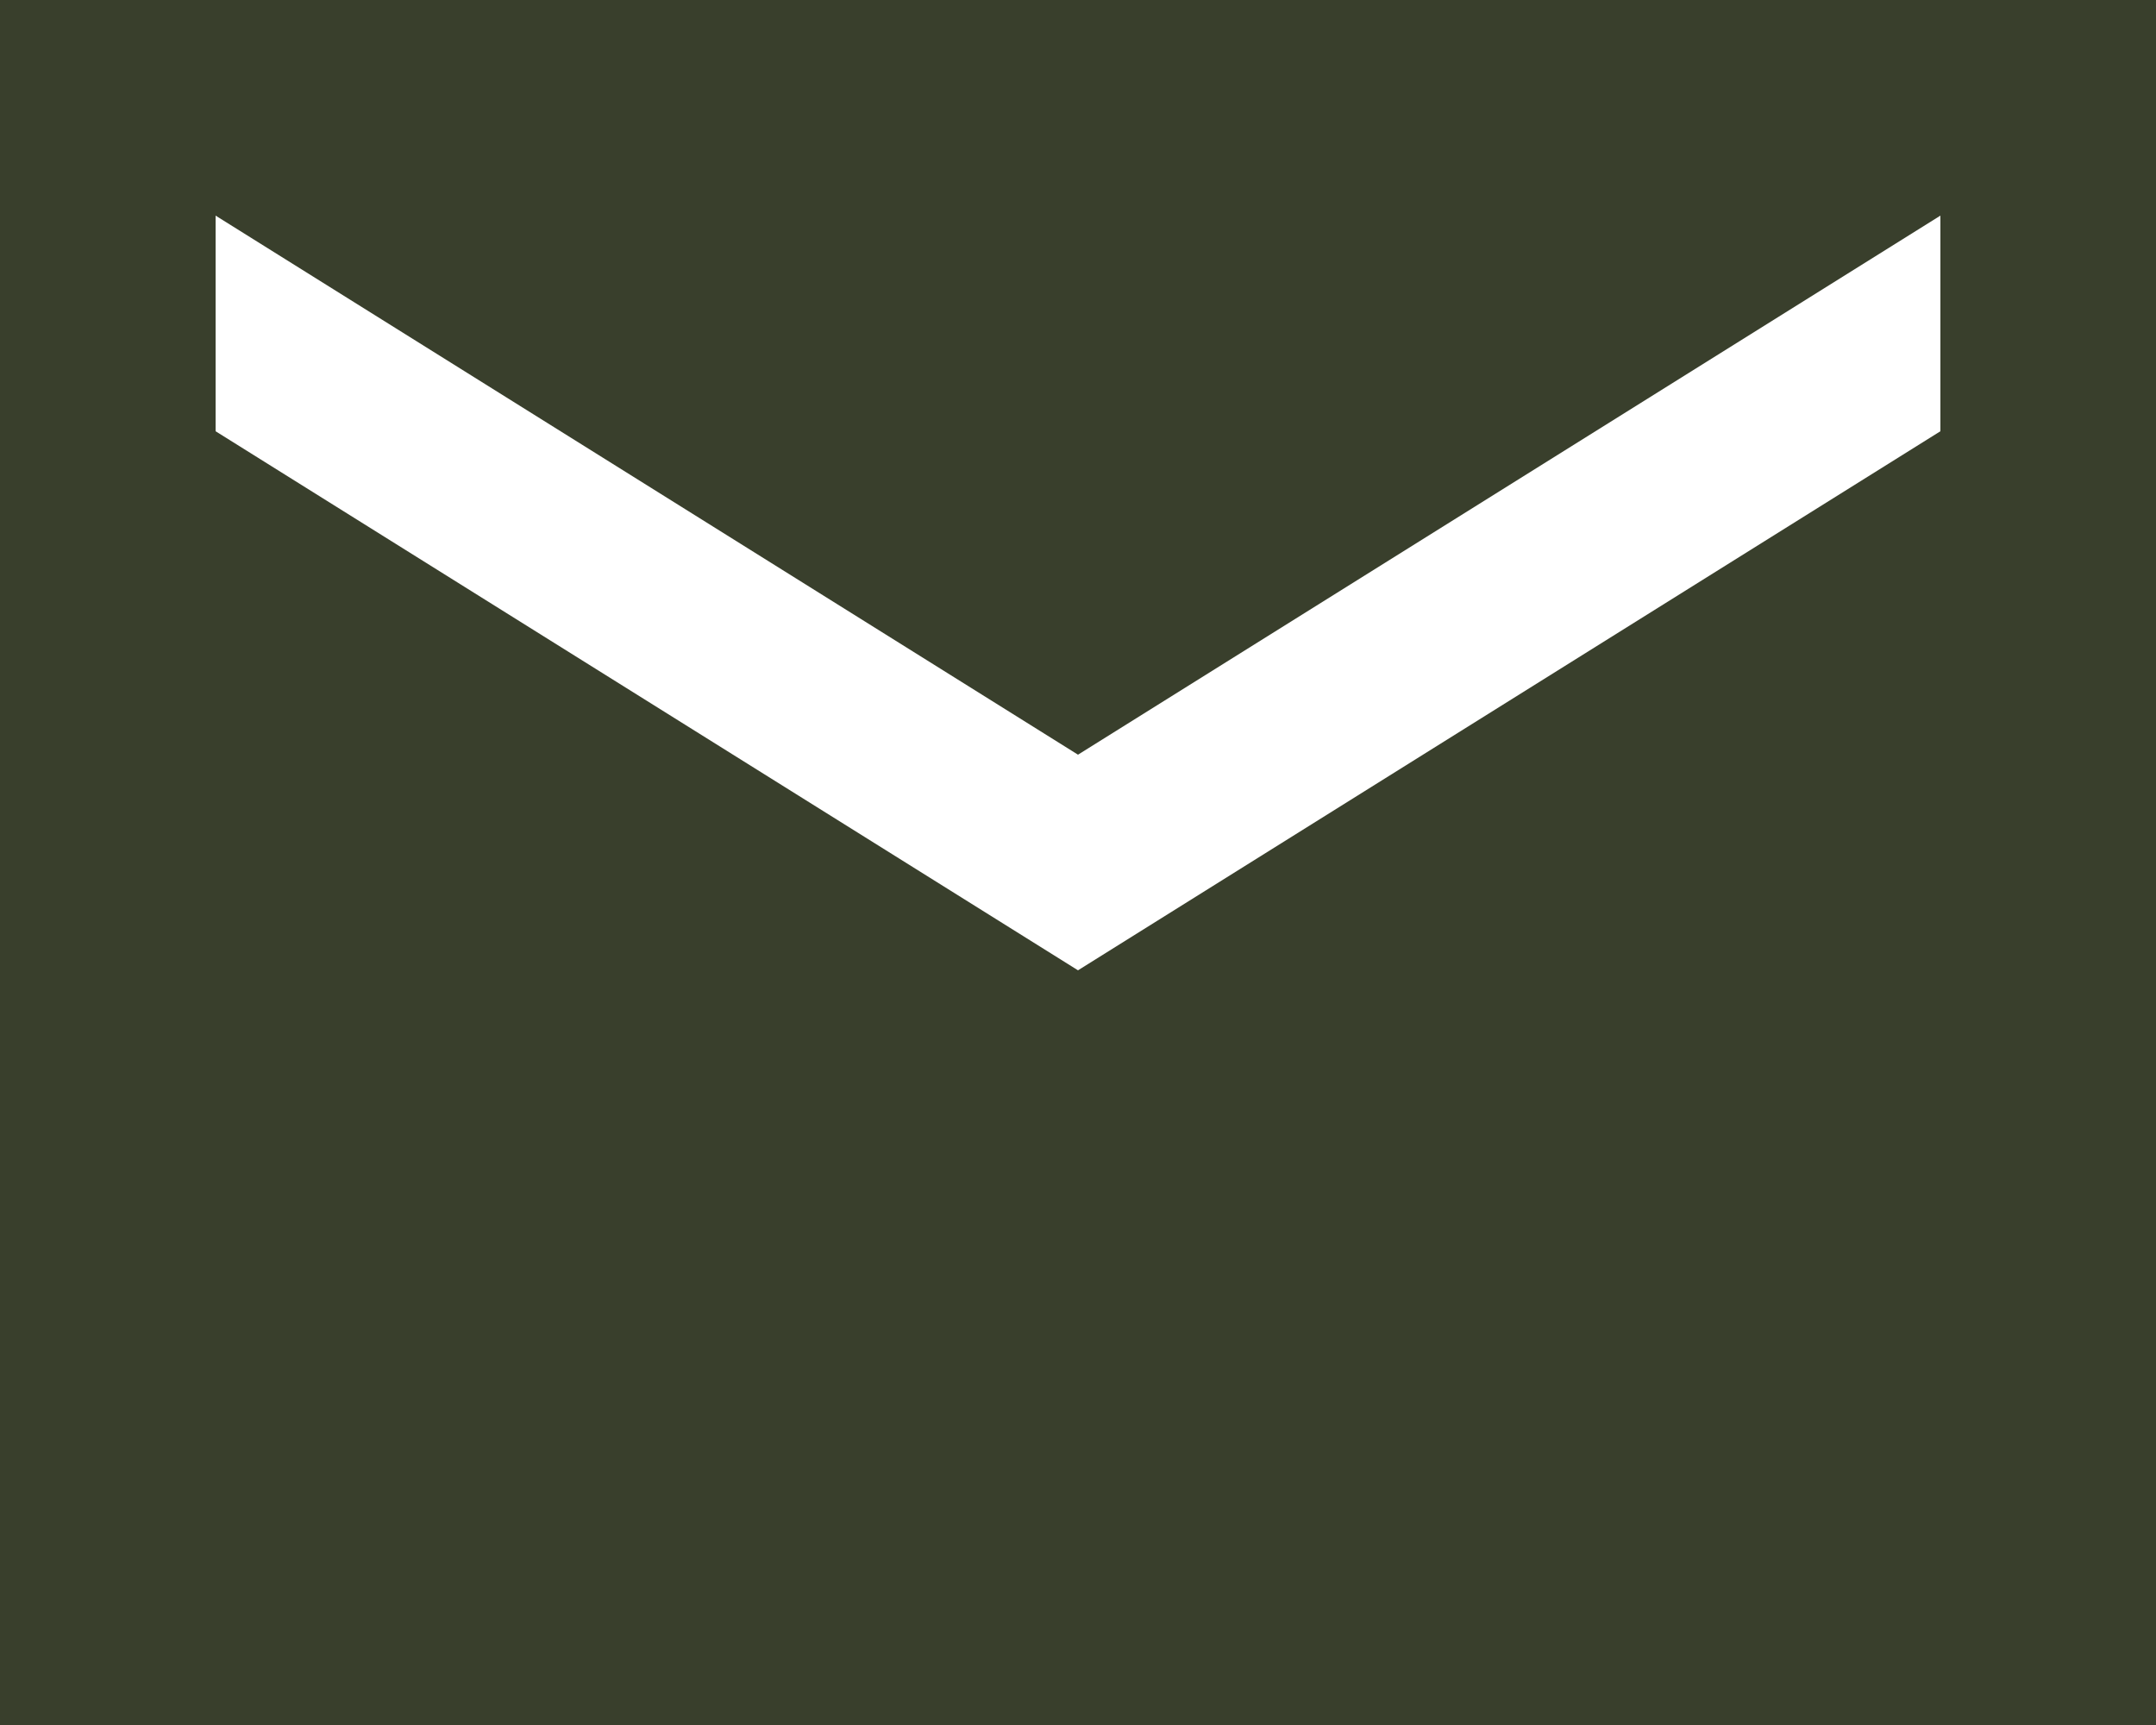
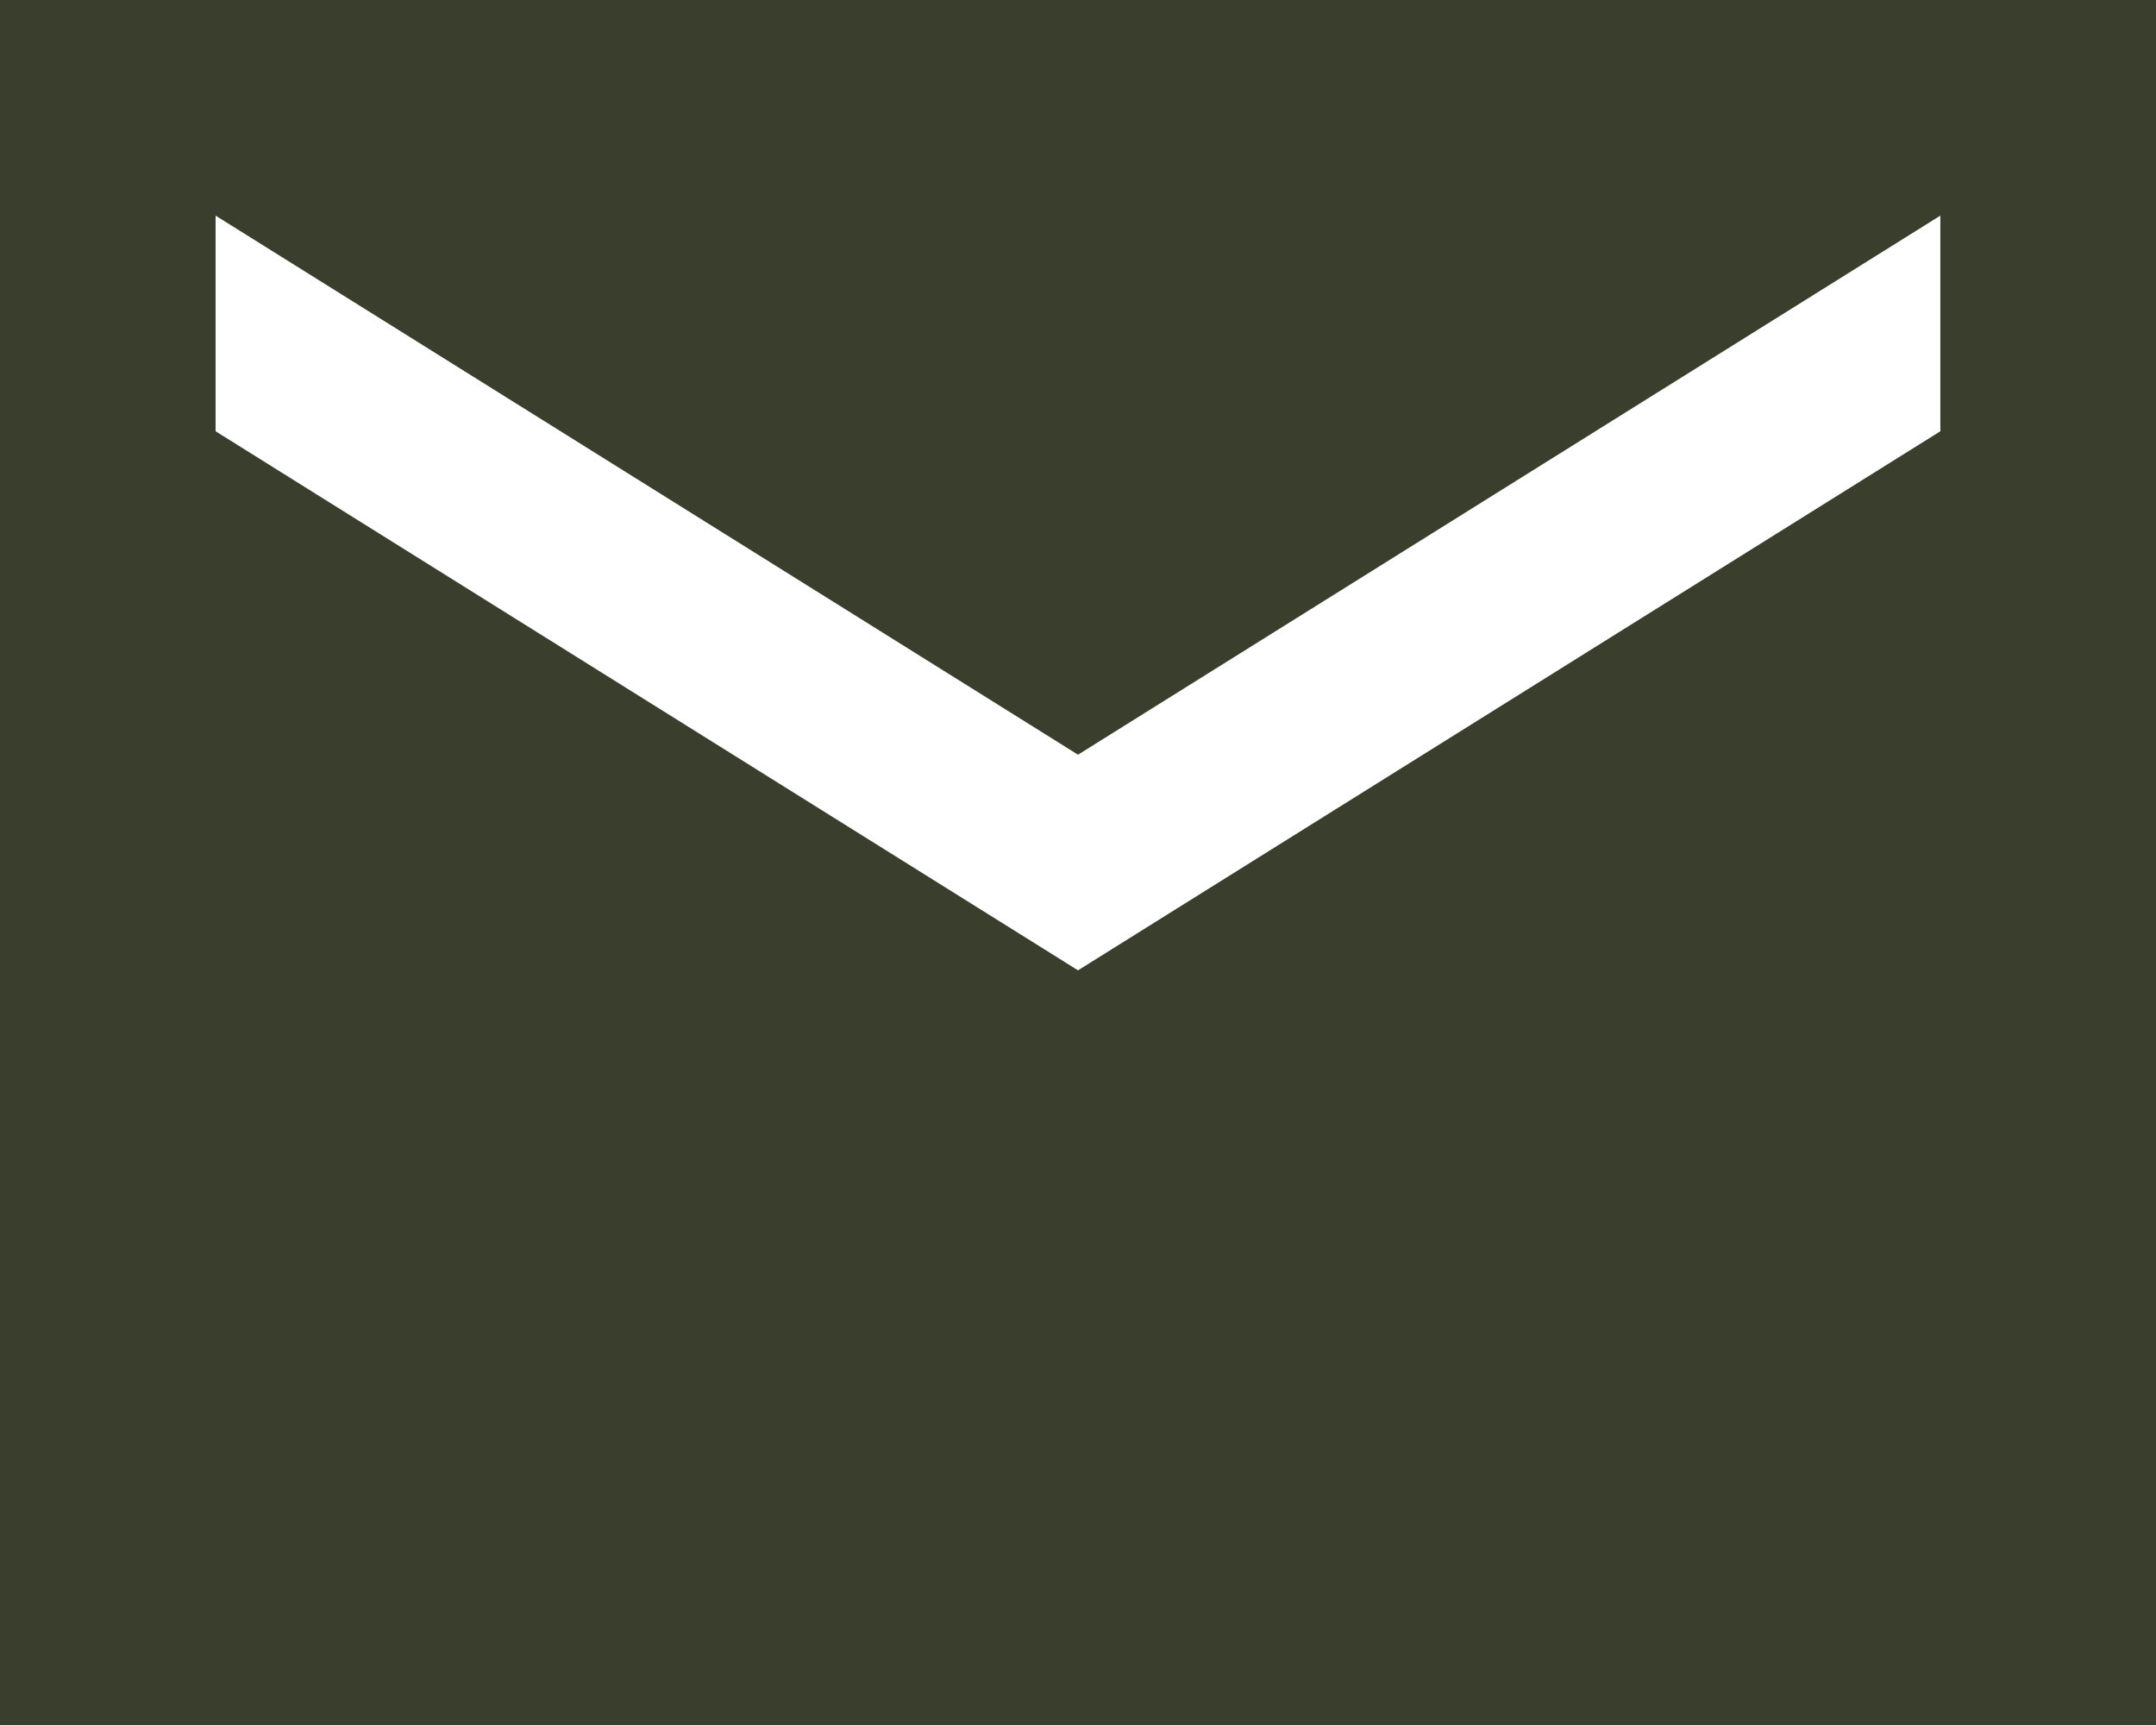
- <svg xmlns="http://www.w3.org/2000/svg" width="30" height="24" viewBox="0 0 30 24">
-   <path id="MaterialSymbolsMailSharp" d="M2,28V4H32V28ZM17,17.5,29,10V7L17,14.5,5,7v3Z" transform="translate(-2 -4)" fill="#393f2c" />
+ <svg xmlns="http://www.w3.org/2000/svg" width="162.01" height="129.608" viewBox="0 0 162.01 129.608">
+   <path id="MaterialSymbolsMailSharp" d="M2,133.608V4H164.011V133.608ZM83.005,76.9l64.8-40.5V20.2l-64.8,40.5L18.2,20.2V36.4Z" transform="translate(-2 -4)" fill="#393f2c" />
</svg>
